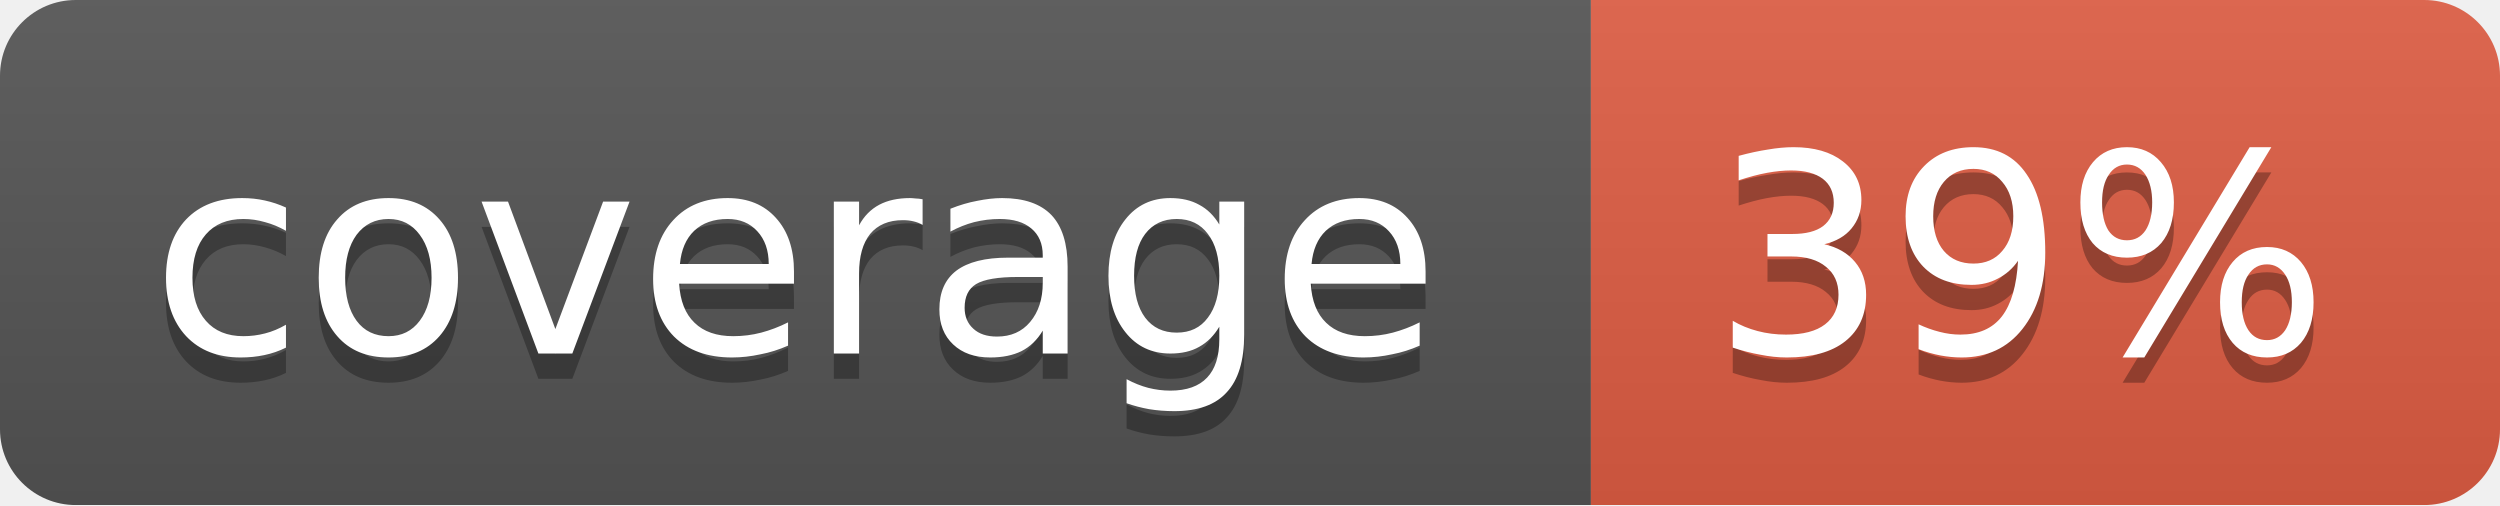
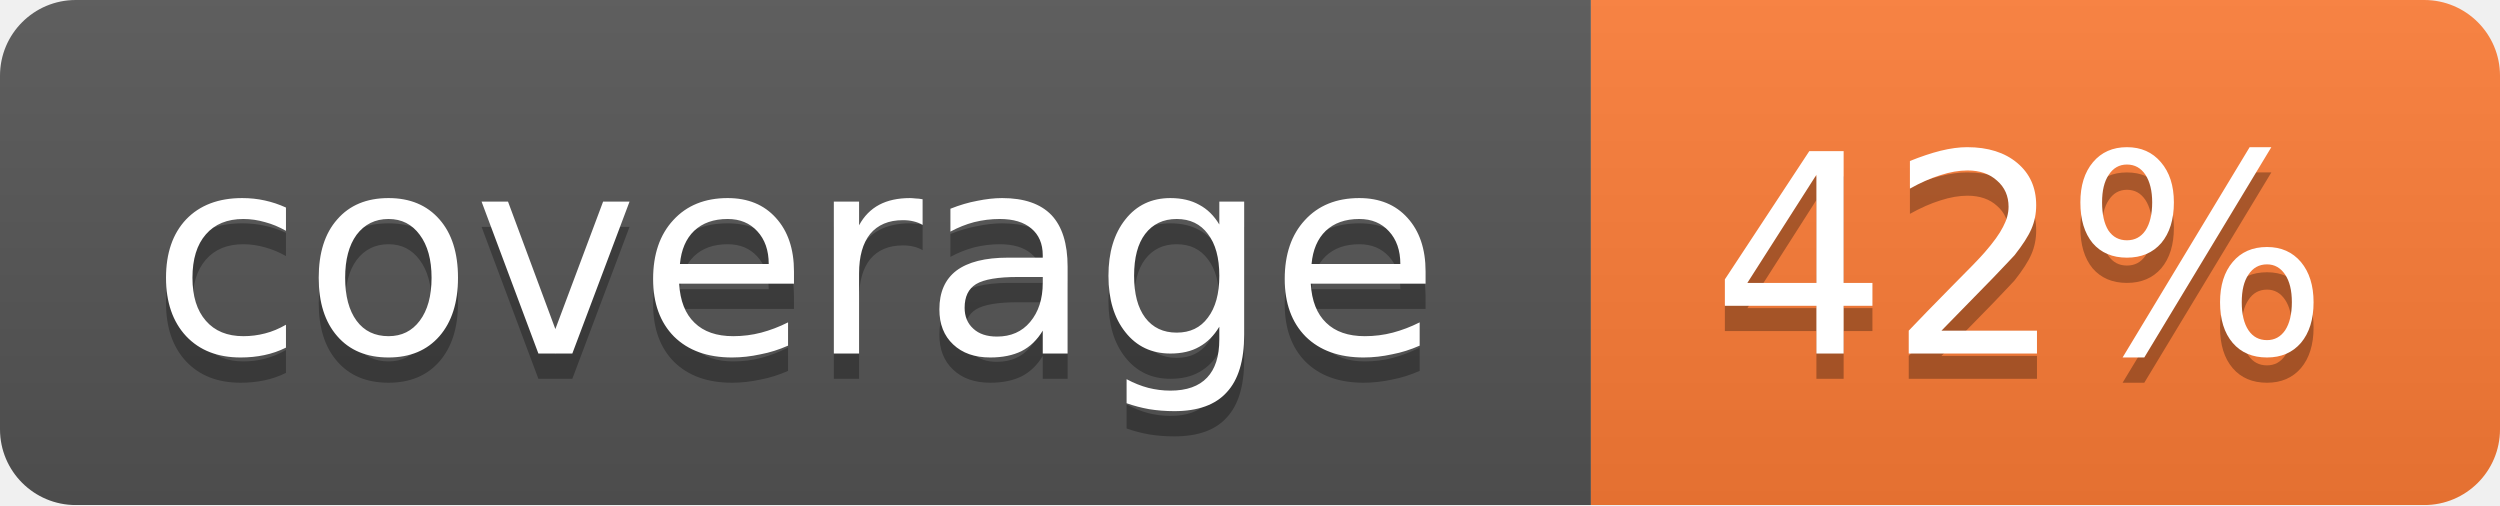
<svg xmlns="http://www.w3.org/2000/svg" width="99" height="20">
  <linearGradient id="b" x2="0" y2="100%">
    <stop offset="0" stop-color="#bbb" stop-opacity=".1" />
    <stop offset="1" stop-opacity=".1" />
  </linearGradient>
  <mask id="a">
    <rect width="99" height="20" rx="3" fill="#fff" />
  </mask>
  <g mask="url(#a)">
    <path fill="#555" d="M0 0h63v20H0z" />
-     <path fill="#e05d44" d="M63 0h36v20H63z" />
+     <path fill="#fe7d37" d="M63 0h36v20H63z" />
    <path fill="url(#b)" d="M0 0h99v20H0z" />
  </g>
  <g fill="#fff" text-anchor="middle" font-family="DejaVu Sans,Verdana,Geneva,sans-serif" font-size="11">
    <text x="31.5" y="15" fill="#010101" fill-opacity=".3">coverage</text>
    <text x="31.5" y="14">coverage</text>
-     <text x="80" y="15" fill="#010101" fill-opacity=".3">39%</text>
-     <text x="80" y="14">39%</text>
+     <text x="80" y="15" fill="#010101" fill-opacity=".3">42%</text>
+     <text x="80" y="14">42%</text>
  </g>
</svg>
